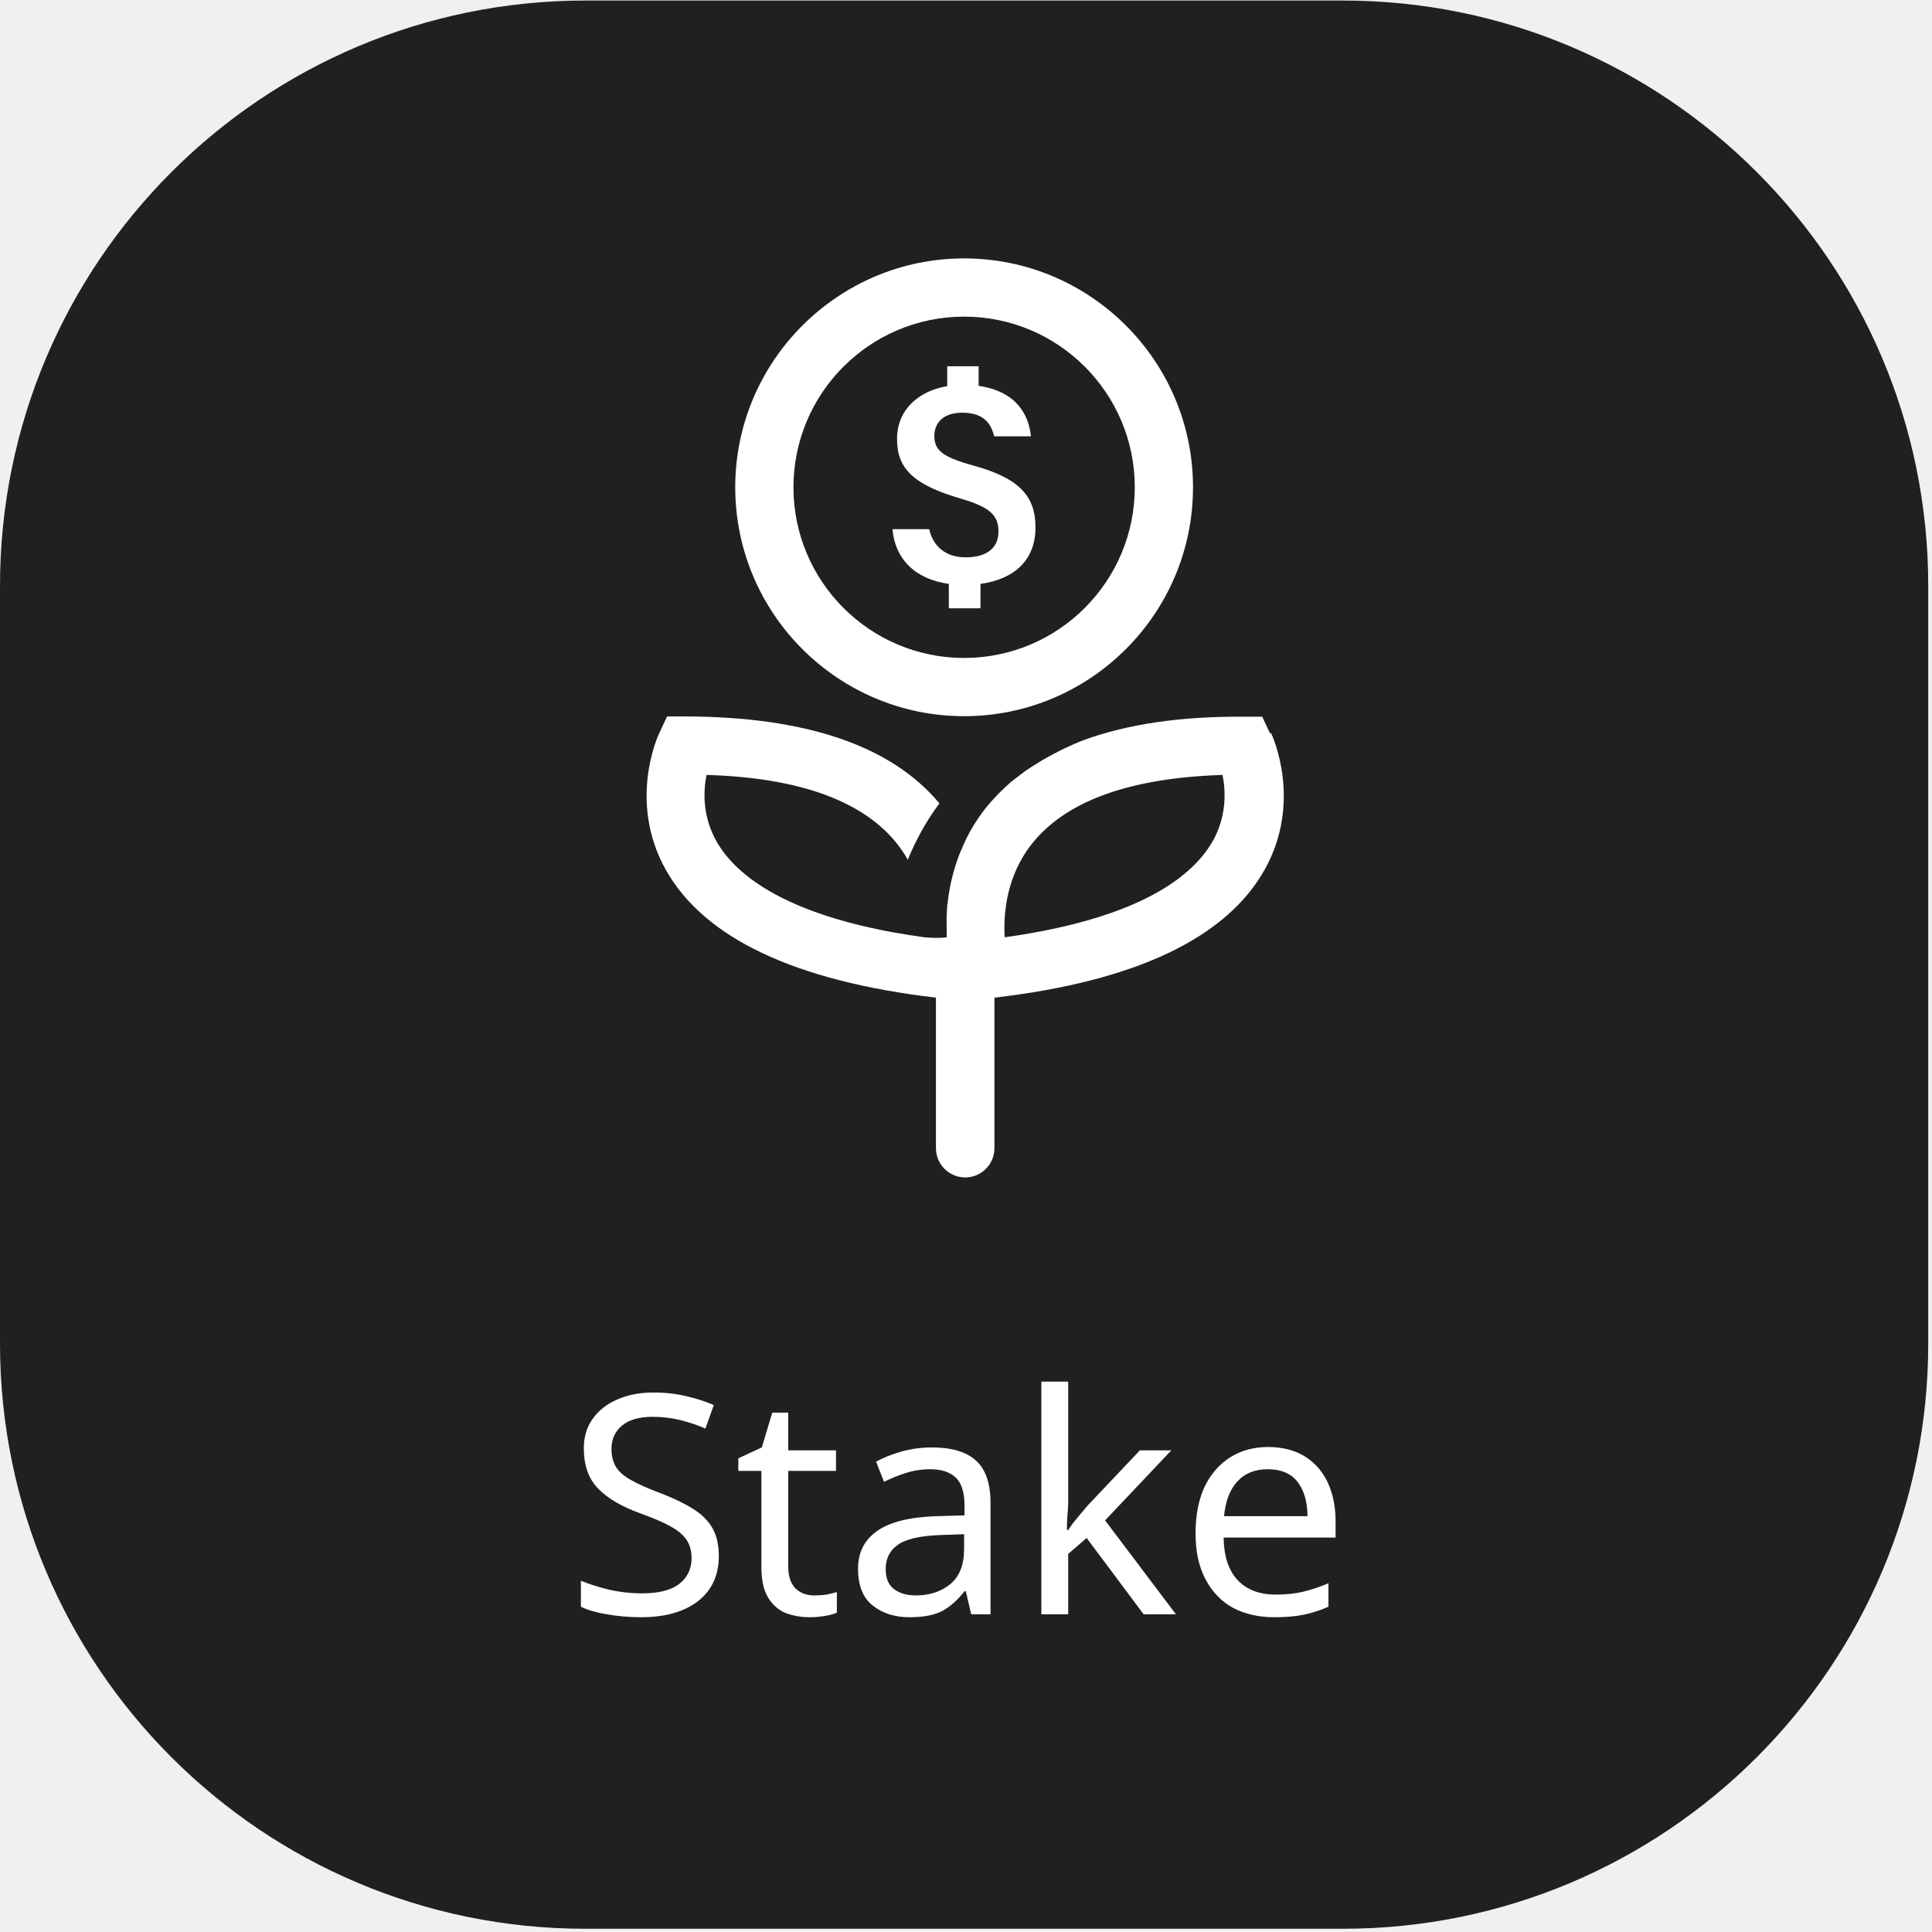
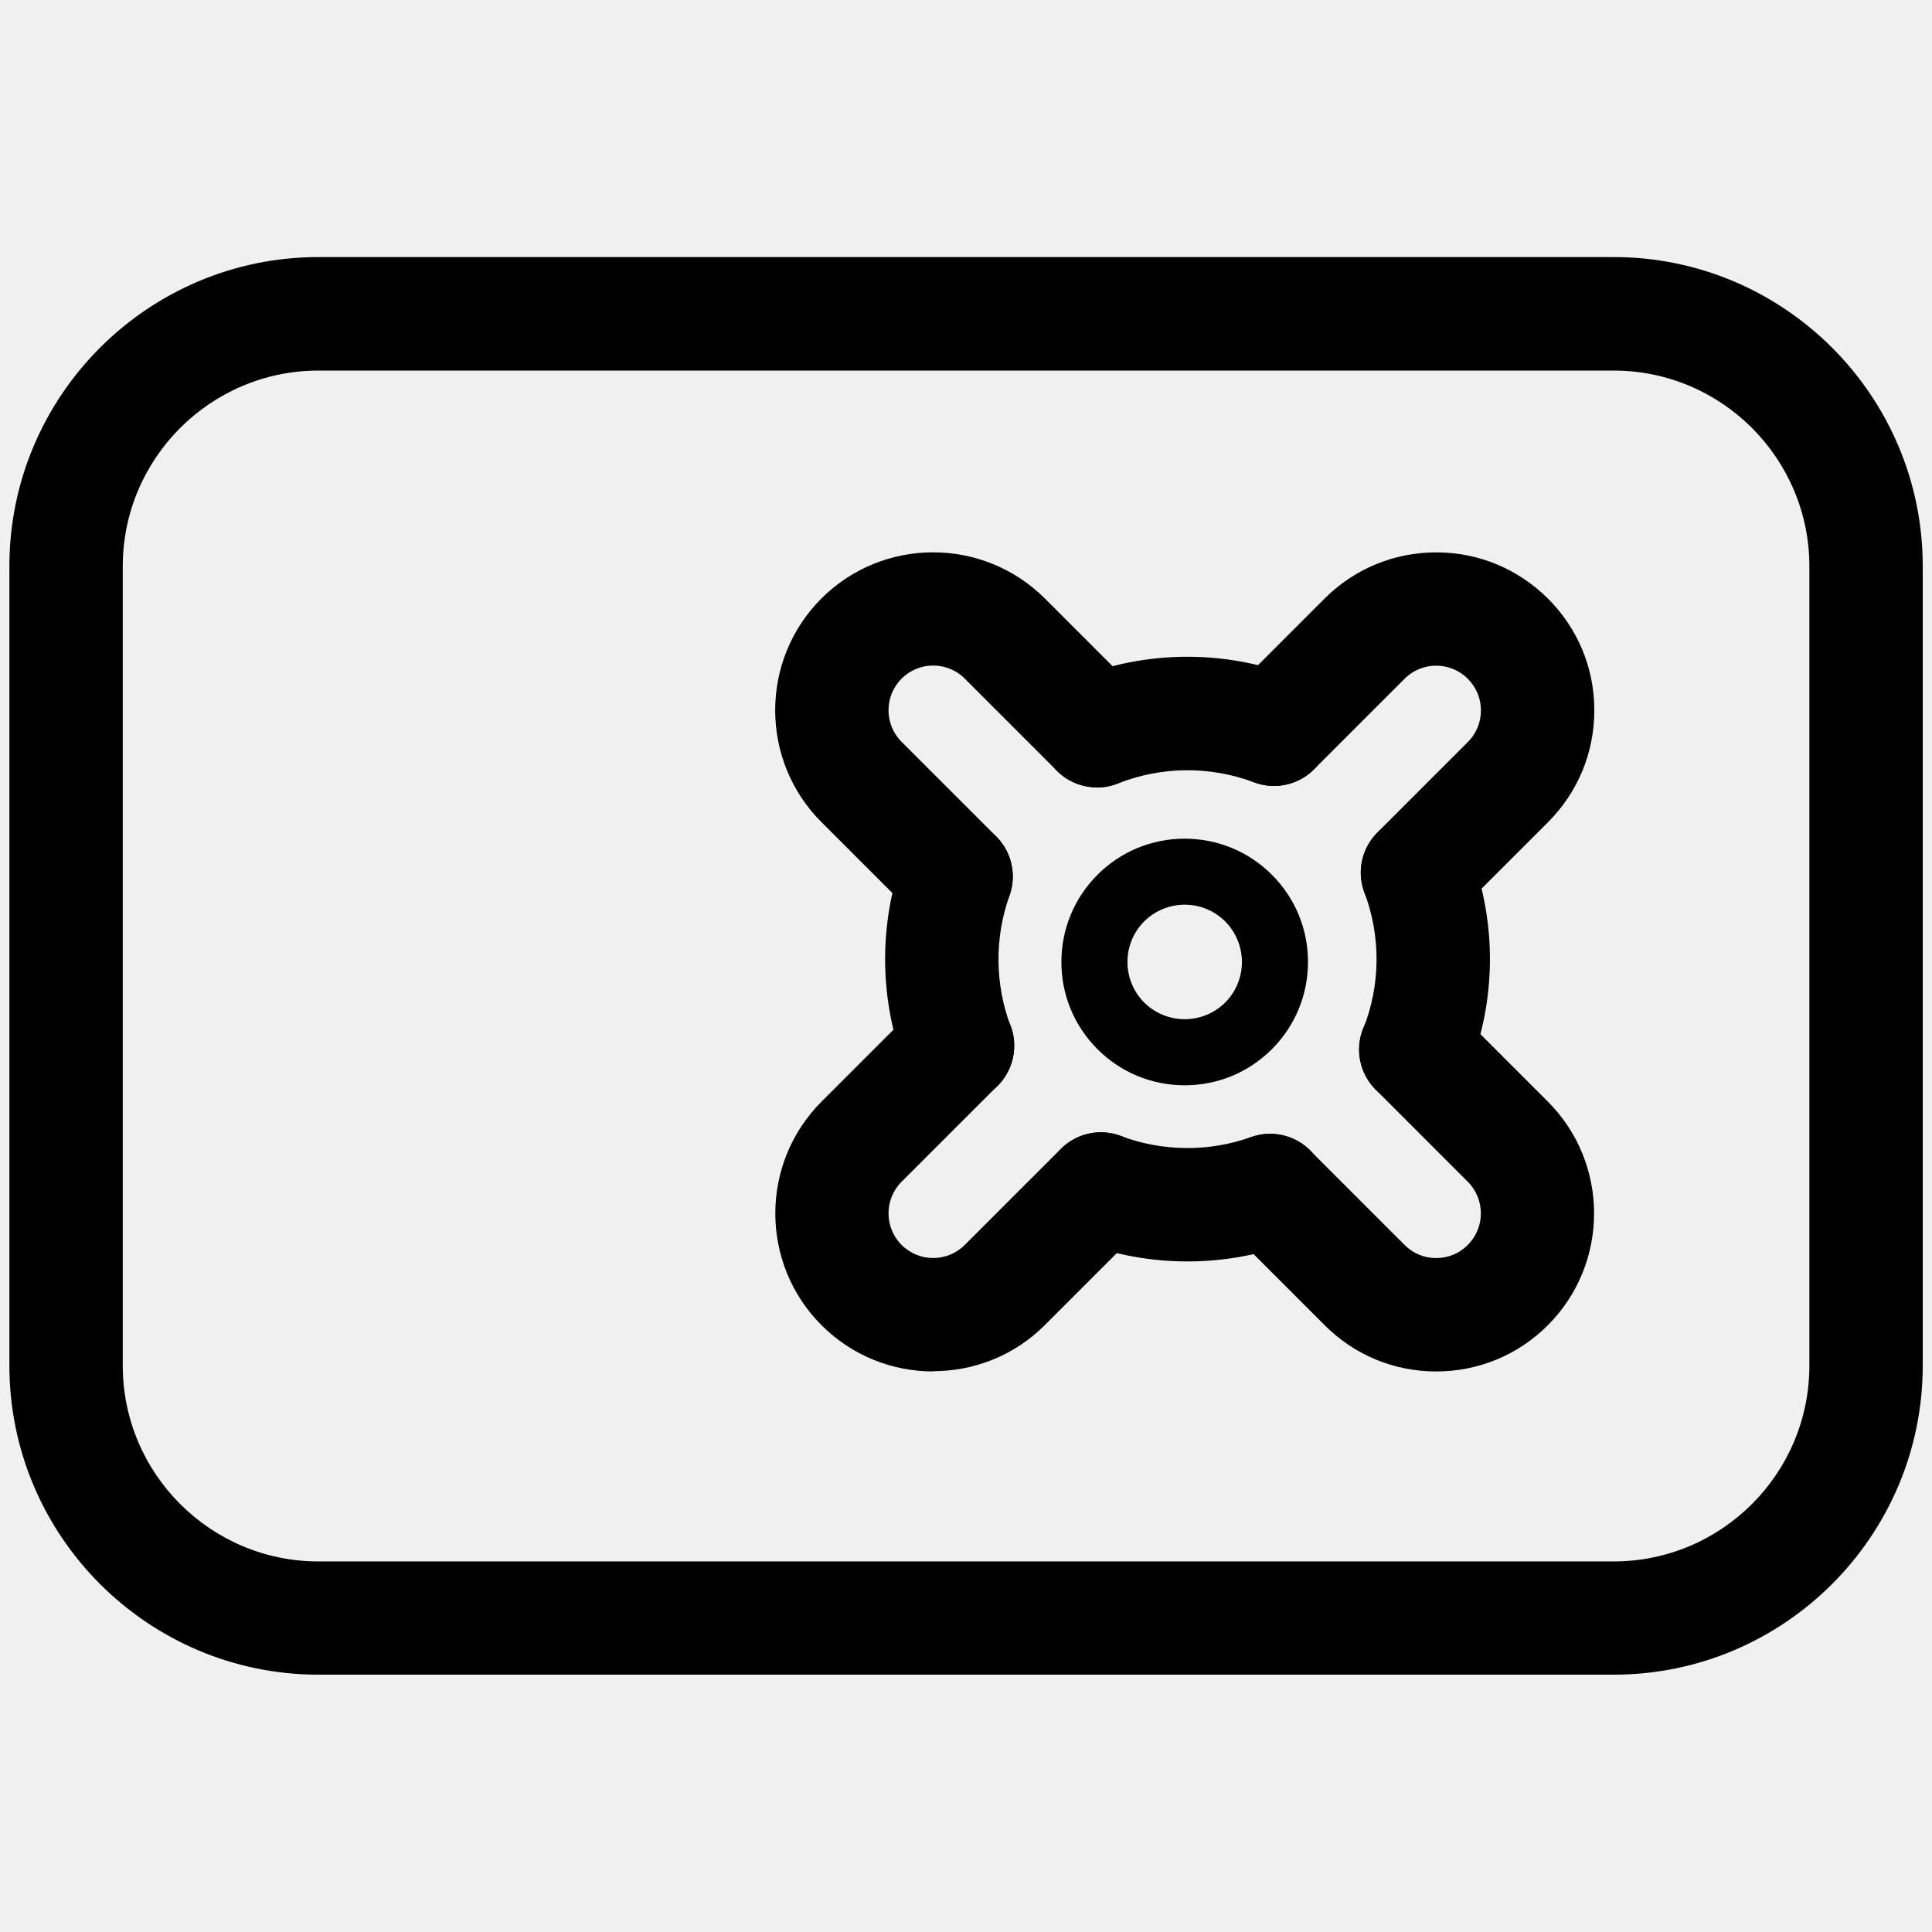
- <svg xmlns="http://www.w3.org/2000/svg" id="Layer_1" version="1.1" viewBox="0 0 72 72">
-   <defs>
-     <style>
-       .st0 {
-         fill: #221f1f;
-       }
- 
-       .st1, .st2 {
-         fill: #fff;
-       }
- 
-       .st2 {
-         font-family: Archivo-Medium, Archivo;
-         font-size: 11.4px;
-         font-weight: 500;
-       }
-     </style>
-   </defs>
-   <rect class="st0" y=".02" width="71.86" height="71.86" rx="21.82" ry="21.82" />
+ <svg xmlns="http://www.w3.org/2000/svg" id="Layer_1" version="1.1" viewBox="0 0 144 144">
  <g>
-     <path class="st1" d="M47.33,27.33l-.29-.62h-.69c-2.35-.02-4.34.28-5.96.87-.1.04-.21.08-.32.13-.09.04-.18.08-.27.12-.2.09-.38.19-.56.28-.07.04-.15.08-.22.12-.07.04-.14.08-.21.12-.05.03-.09.06-.14.09-.14.08-.28.17-.41.26-.11.07-.21.16-.31.23-.09.07-.17.13-.26.2-.14.12-.27.25-.4.37-.04.04-.08.08-.12.12-.17.18-.33.36-.48.55-.31.41-.57.83-.76,1.26-.1.22-.2.45-.27.67-.05.15-.1.3-.14.46-.07.26-.13.54-.17.82-.01.08-.02.16-.03.23-.02.1-.03.21-.03.32,0,.07-.01.13-.01.2,0,.08-.01.16,0,.24,0,.13,0,.26,0,.38v.18s-.26.05-.83,0c0,0,0,0,0,0,0,0,0,0,0,0-.44-.06-.86-.13-1.25-.2,0,0,0,0,0,0,0,0,0,0,0,0-4.16-.78-5.83-2.21-6.49-3.36-.54-.95-.5-1.89-.38-2.49,3.47.1,5.87.98,7.13,2.6.14.19.27.37.37.56.28-.68.66-1.41,1.18-2.1-1.81-2.17-5.01-3.23-9.47-3.24h-.68s-.29.62-.29.62c-.05.1-1.18,2.55.24,5.09,1.43,2.55,4.81,4.15,10.07,4.77v5.61c0,.6.49,1.09,1.09,1.09h0c.6,0,1.09-.49,1.09-1.09v-5.61h0c5.25-.61,8.64-2.22,10.07-4.77,1.42-2.54.29-4.98.24-5.09ZM38.62,28.47s-.02.01-.03.02c.01,0,.02-.01.03-.02ZM45.19,31.35c-.71,1.26-2.64,2.87-7.75,3.58-.05-.89.07-2.27.99-3.45,1.26-1.62,3.65-2.49,7.13-2.6.12.59.16,1.53-.36,2.46Z" />
-     <path class="st1" d="M35.93,26.69c4.7,0,8.53-3.82,8.53-8.53s-3.83-8.53-8.53-8.53-8.53,3.83-8.53,8.53,3.82,8.53,8.53,8.53ZM35.93,11.8c3.51,0,6.36,2.85,6.36,6.36s-2.85,6.36-6.36,6.36-6.36-2.85-6.36-6.36,2.85-6.36,6.36-6.36Z" />
-     <path class="st1" d="M35.98,20.77c-.72,0-1.21-.4-1.35-1.05h-1.37c.09,1.08.81,1.86,2.1,2.04v.91h1.18v-.91c1.24-.17,2.05-.87,2.05-2.1,0-1.16-.59-1.83-2.28-2.3-1.2-.33-1.49-.58-1.49-1.12,0-.41.26-.86,1.04-.86.88,0,1.09.49,1.19.88h1.37c-.08-.81-.55-1.68-1.95-1.88v-.73h-1.17v.74c-1.07.18-1.87.88-1.87,1.97s.59,1.7,2.37,2.22c1.1.32,1.41.63,1.41,1.23,0,.54-.35.96-1.22.96Z" />
+     <path d="M105.65,69.26c-1.08,0-2.16-.41-2.99-1.24-1.65-1.65-1.65-4.32,0-5.97l6.75-6.75c.63-.63.97-1.46.97-2.35,0-.9-.35-1.73-.98-2.36-1.3-1.3-3.41-1.3-4.71,0l-6.75,6.75c-1.65,1.65-4.32,1.65-5.97,0-1.65-1.65-1.65-4.32,0-5.97l6.75-6.75c2.22-2.22,5.18-3.45,8.33-3.45s6.1,1.23,8.33,3.45c2.23,2.23,3.46,5.19,3.45,8.34,0,3.13-1.22,6.09-3.45,8.32l-6.75,6.75c-.82.82-1.91,1.24-2.99,1.24Z" />
+     <path d="M69.56,102.22c-3.02,0-6.04-1.15-8.33-3.45-4.59-4.59-4.59-12.06,0-16.66l7.16-7.16c1.65-1.65,4.32-1.65,5.97,0,1.65,1.65,1.65,4.32,0,5.97l-7.16,7.16c-1.3,1.3-1.3,3.41,0,4.71,1.3,1.3,3.41,1.3,4.71,0l7.16-7.16c1.65-1.65,4.32-1.65,5.97,0,1.65,1.65,1.65,4.32,0,5.97l-7.16,7.16c-2.29,2.3-5.31,3.44-8.33,3.44Z" />
+     <path d="M107.04,102.22c-3.13,0-6.09-1.22-8.31-3.45l-7.05-7.05c-1.65-1.65-1.65-4.32,0-5.97,1.65-1.65,4.32-1.65,5.97,0l7.05,7.05c.63.63,1.46.97,2.34.97h0c.9,0,1.74-.35,2.36-.98,1.3-1.3,1.3-3.41,0-4.71l-6.87-6.87c-1.65-1.65-1.65-4.32,0-5.97,1.65-1.65,4.32-1.65,5.97,0l6.87,6.87c4.59,4.59,4.59,12.07,0,16.66-2.22,2.23-5.18,3.45-8.33,3.45h-.02Z" />
+     <path d="M71.26,69.56c-1.08,0-2.16-.41-2.99-1.24l-7.05-7.05c-4.59-4.59-4.59-12.07,0-16.66,4.59-4.59,12.06-4.59,16.66,0l6.87,6.87c1.65,1.65,1.65,4.32,0,5.97-1.65,1.65-4.32,1.65-5.97,0l-6.87-6.87c-1.3-1.3-3.41-1.3-4.71,0-1.3,1.3-1.3,3.42,0,4.71l7.05,7.05c1.65,1.65,1.65,4.32,0,5.97-.82.82-1.91,1.24-2.99,1.24Z" />
+     <path d="M81.76,58.69c-1.68,0-3.27-1.01-3.93-2.67-.86-2.17.2-4.62,2.37-5.48,5.22-2.07,10.98-2.12,16.24-.14,2.18.82,3.29,3.26,2.47,5.44-.82,2.18-3.25,3.29-5.44,2.47-3.29-1.23-6.89-1.2-10.15.09-.51.2-1.04.3-1.55.3Z" />
+     <path d="M105.53,82.46c-.52,0-1.04-.1-1.55-.3-2.17-.86-3.23-3.31-2.37-5.48,1.29-3.26,1.32-6.87.09-10.15-.82-2.18.29-4.62,2.47-5.44,2.18-.82,4.62.29,5.44,2.47,1.97,5.25,1.92,11.02-.15,16.23-.66,1.66-2.25,2.67-3.93,2.67Z" />
+     <path d="M71.37,82.17c-1.71,0-3.32-1.05-3.96-2.74-1.87-4.99-1.92-10.5-.13-15.51.78-2.2,3.2-3.34,5.4-2.56,2.2.78,3.34,3.2,2.56,5.4-1.12,3.14-1.09,6.58.08,9.71.82,2.18-.29,4.62-2.47,5.44-.49.18-.99.27-1.48.27Z" />
+     <path d="M88.5,94.02c-2.69,0-5.38-.48-7.93-1.44-2.18-.82-3.29-3.25-2.47-5.44.82-2.18,3.26-3.29,5.44-2.47,3.12,1.17,6.57,1.2,9.71.08,2.2-.78,4.61.36,5.4,2.56.78,2.2-.36,4.61-2.56,5.4-2.45.87-5.01,1.31-7.58,1.31Z" />
+     <path d="M88.3,80.89c-2.46,0-4.77-.96-6.5-2.69-1.74-1.74-2.69-4.05-2.69-6.5s.96-4.77,2.69-6.5c1.74-1.74,4.05-2.69,6.5-2.69s4.77.96,6.5,2.69c1.74,1.74,2.69,4.05,2.69,6.5s-.96,4.77-2.69,6.5c-1.74,1.74-4.05,2.69-6.5,2.69ZM88.3,67.43c-1.09,0-2.19.42-3.02,1.25-1.66,1.66-1.66,4.37,0,6.04,1.67,1.66,4.37,1.66,6.04,0,1.66-1.66,1.66-4.37,0-6.04-.83-.83-1.92-1.25-3.02-1.25Z" />
  </g>
-   <text class="st2" transform="translate(21.07 60.16)">
-     <tspan x="0" y="0">Stake</tspan>
-   </text>
+   <path d="M120.26,124.82H23.74c-12.7,0-23.04-10.33-23.04-23.04v-59.58c0-12.7,10.33-23.04,23.04-23.04h96.53c12.7,0,23.04,10.33,23.04,23.04v59.58c0,12.7-10.33,23.04-23.04,23.04ZM23.74,27.62c-8.04,0-14.59,6.54-14.59,14.59v59.58c0,8.04,6.54,14.59,14.59,14.59h96.53c8.04,0,14.59-6.54,14.59-14.59v-59.58c0-8.04-6.54-14.59-14.59-14.59H23.74Z" />
</svg>
